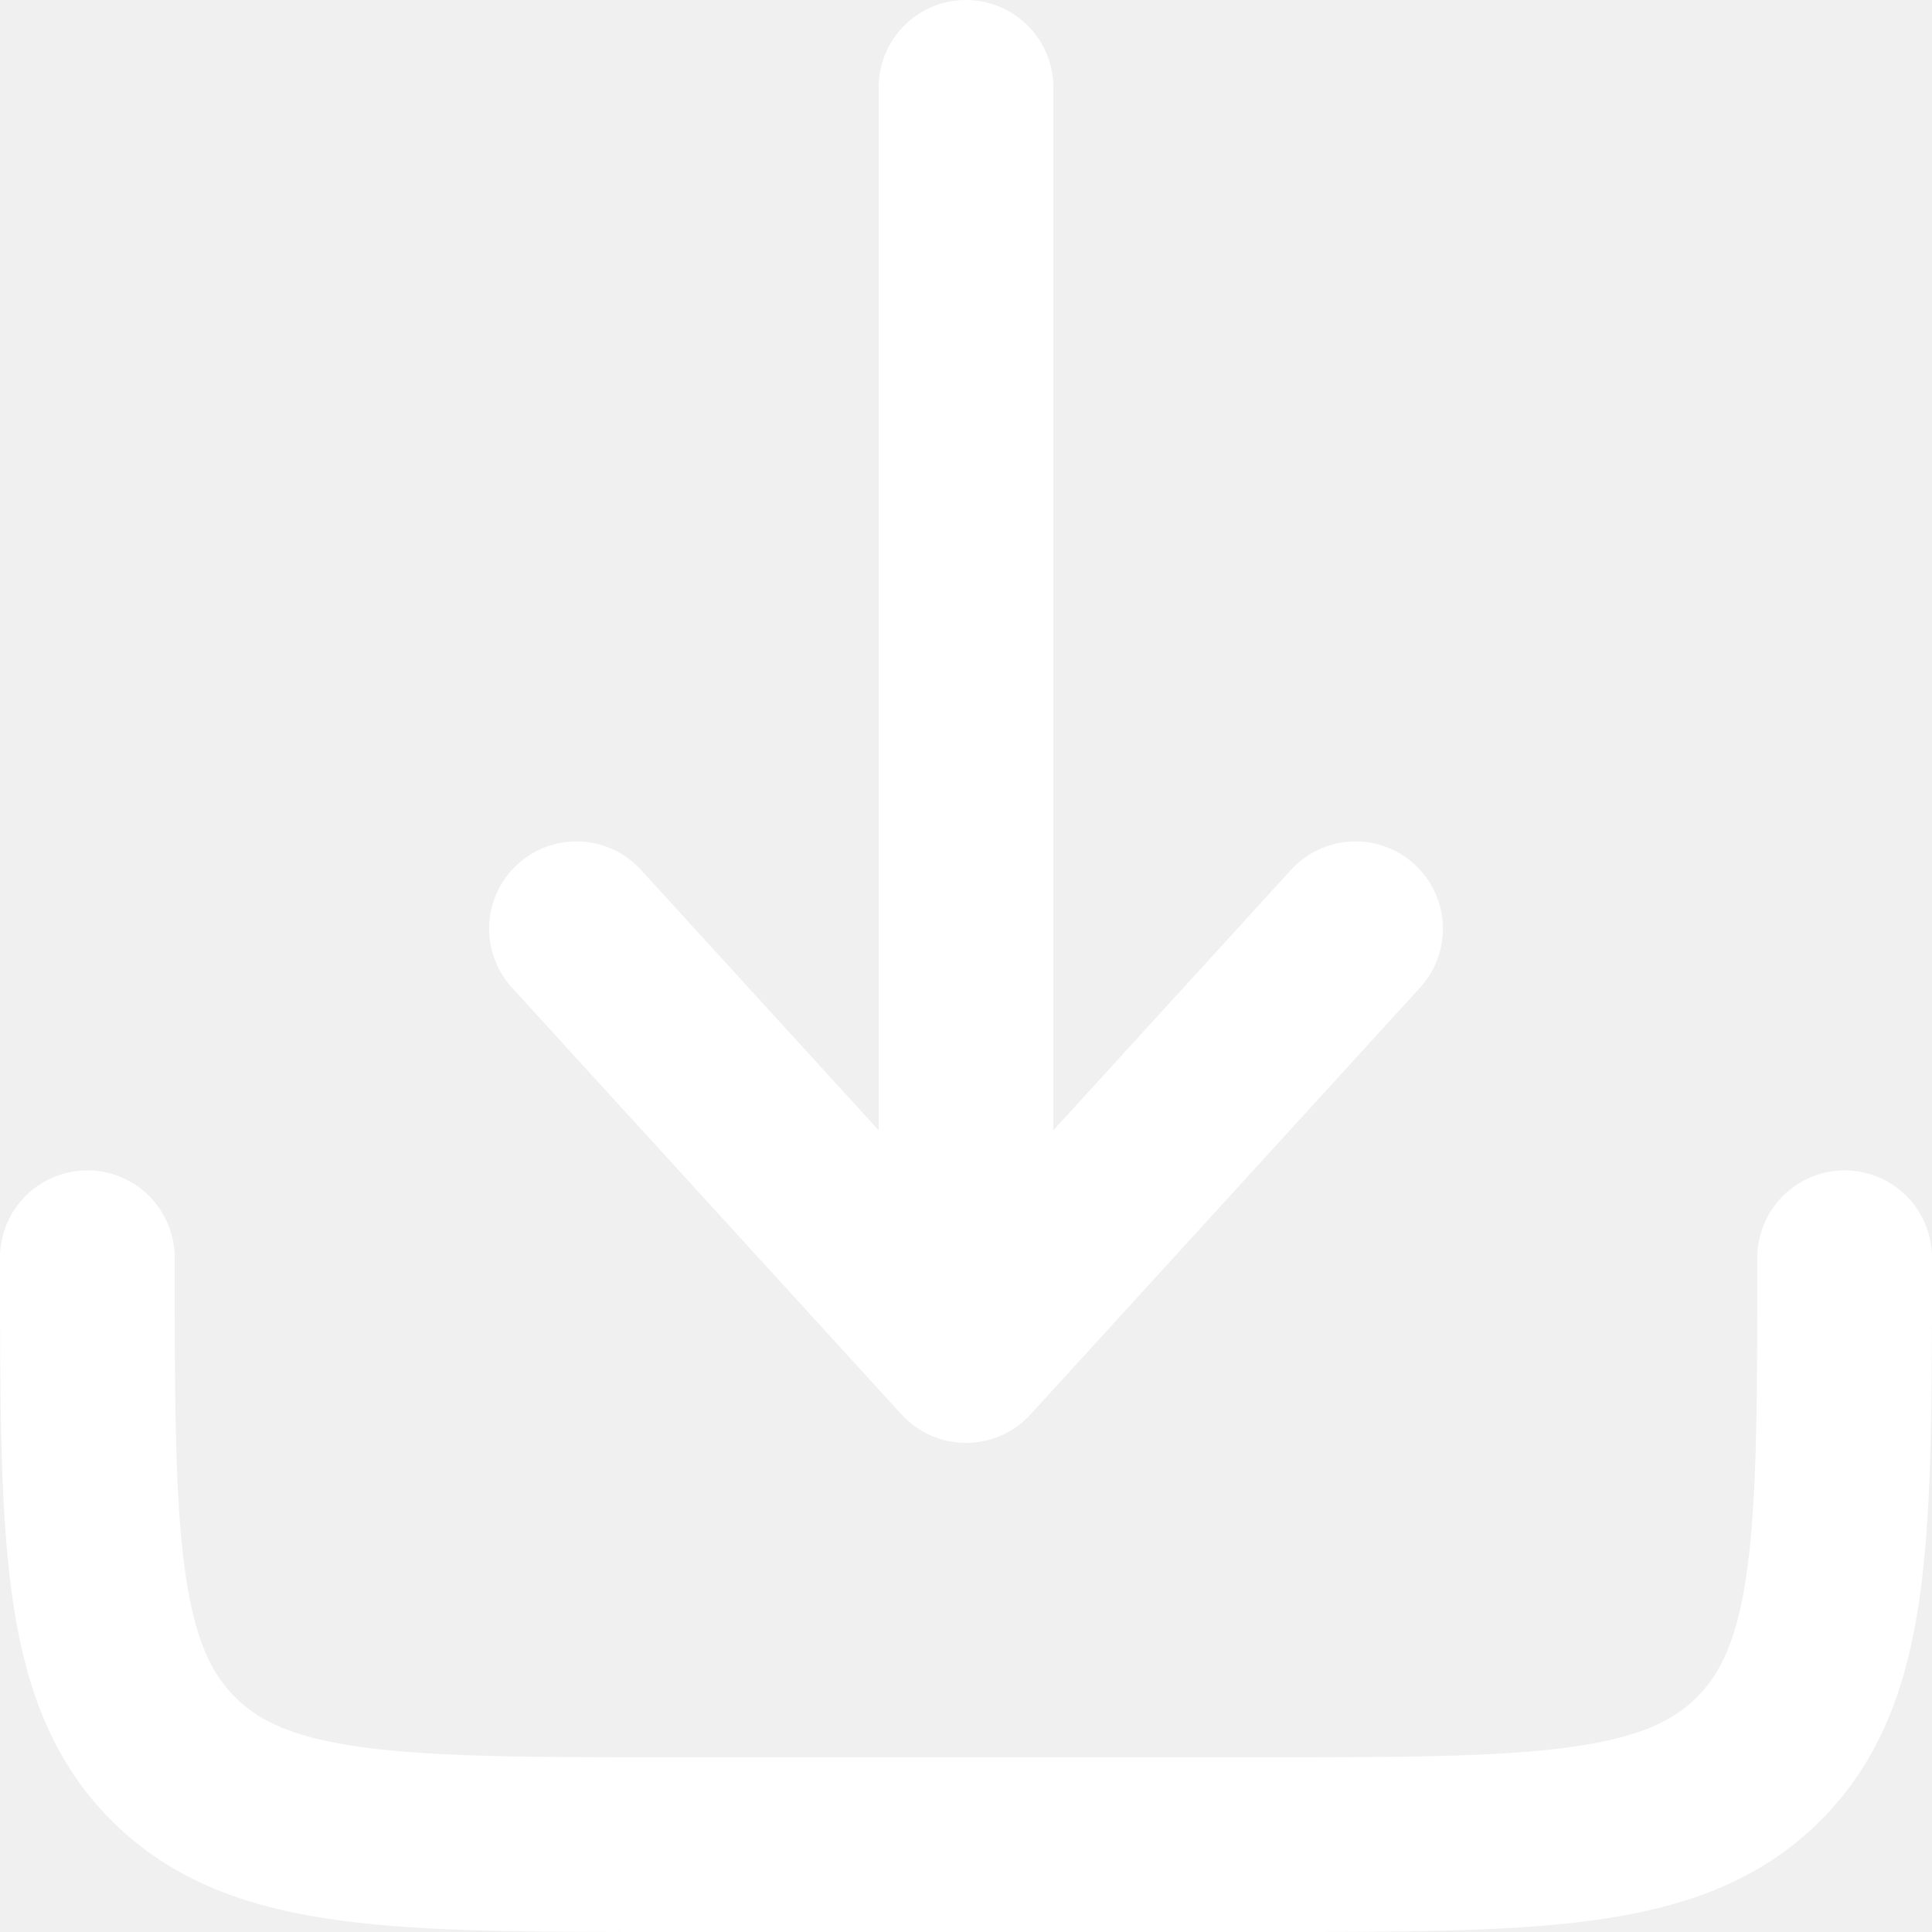
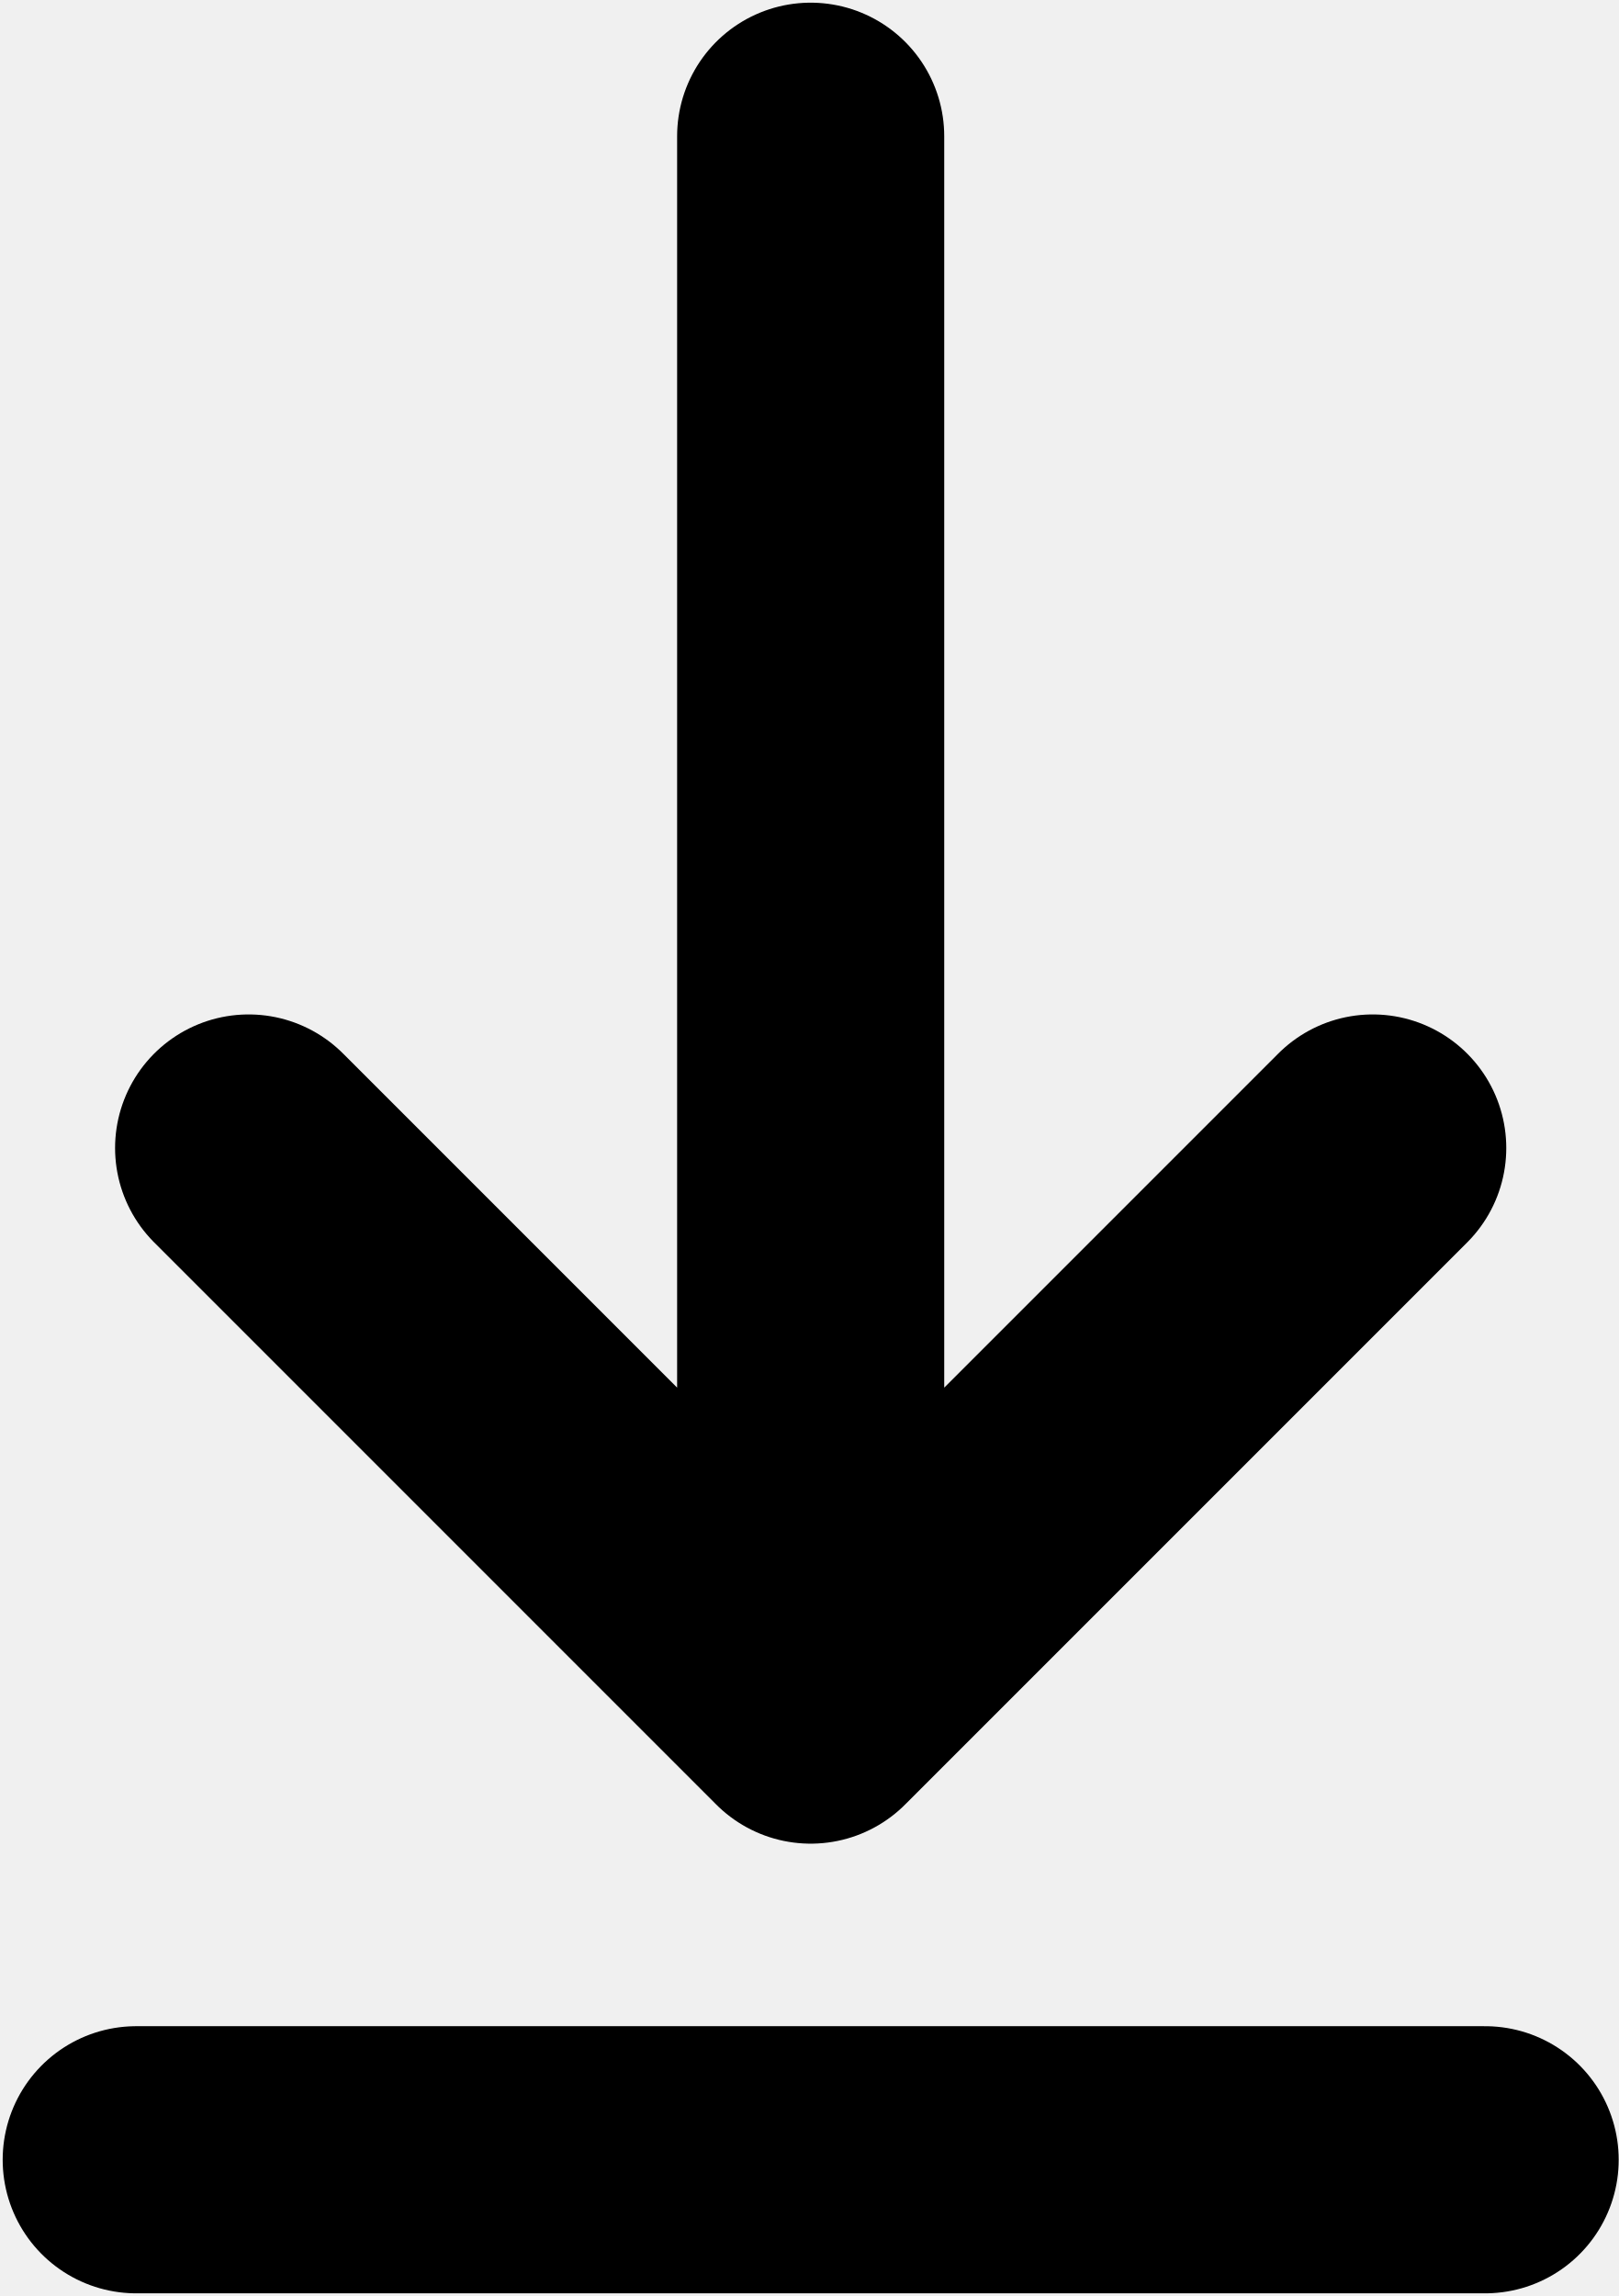
- <svg xmlns="http://www.w3.org/2000/svg" width="553" height="553" viewBox="0 0 553 553" fill="none">
-   <path d="M25 360C25 439.195 25 478.793 49.554 503.396C74.108 528 113.628 528 192.667 528H360.333C439.371 528 478.89 528 503.445 503.396C528 478.793 528 439.195 528 360" stroke="white" stroke-width="50" stroke-linecap="round" stroke-linejoin="round" />
-   <path d="M276.5 25V388M276.5 388L388 265.837M276.5 388L165 265.837" stroke="white" stroke-width="50" stroke-linecap="round" stroke-linejoin="round" />
+ <svg xmlns="http://www.w3.org/2000/svg" width="404" height="573" viewBox="0 0 404 573" fill="none">
+   <path d="M34 539H370.667M202.333 34V426.778M202.333 426.778L342.611 286.5M202.333 426.778L62.056 286.5" stroke="black" stroke-width="66.667" stroke-linecap="round" stroke-linejoin="round" />
</svg>
